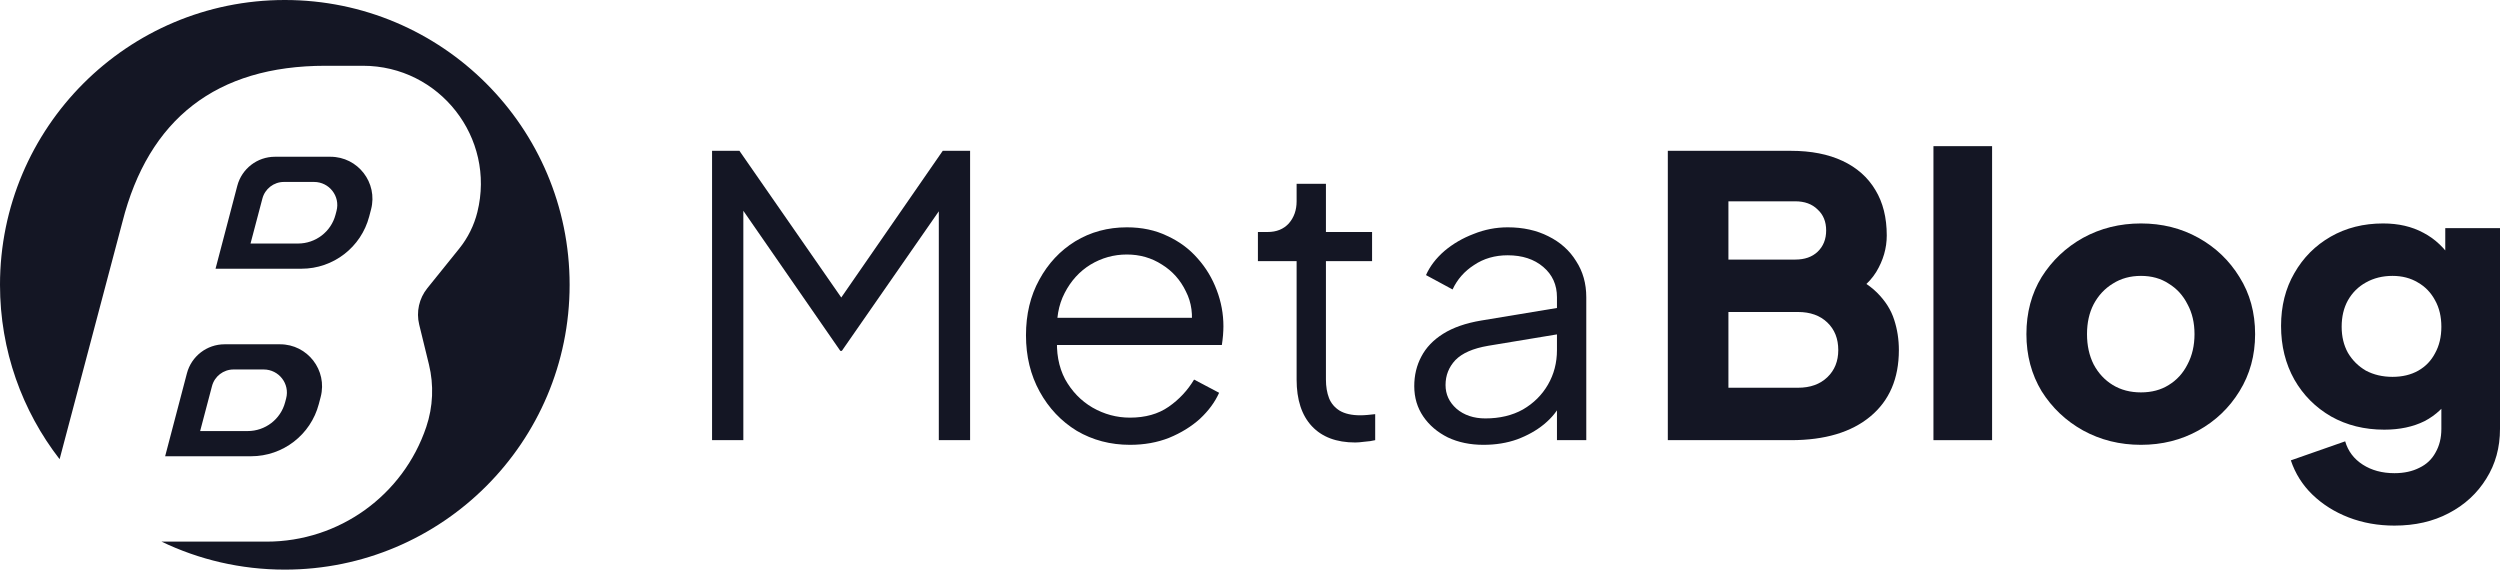
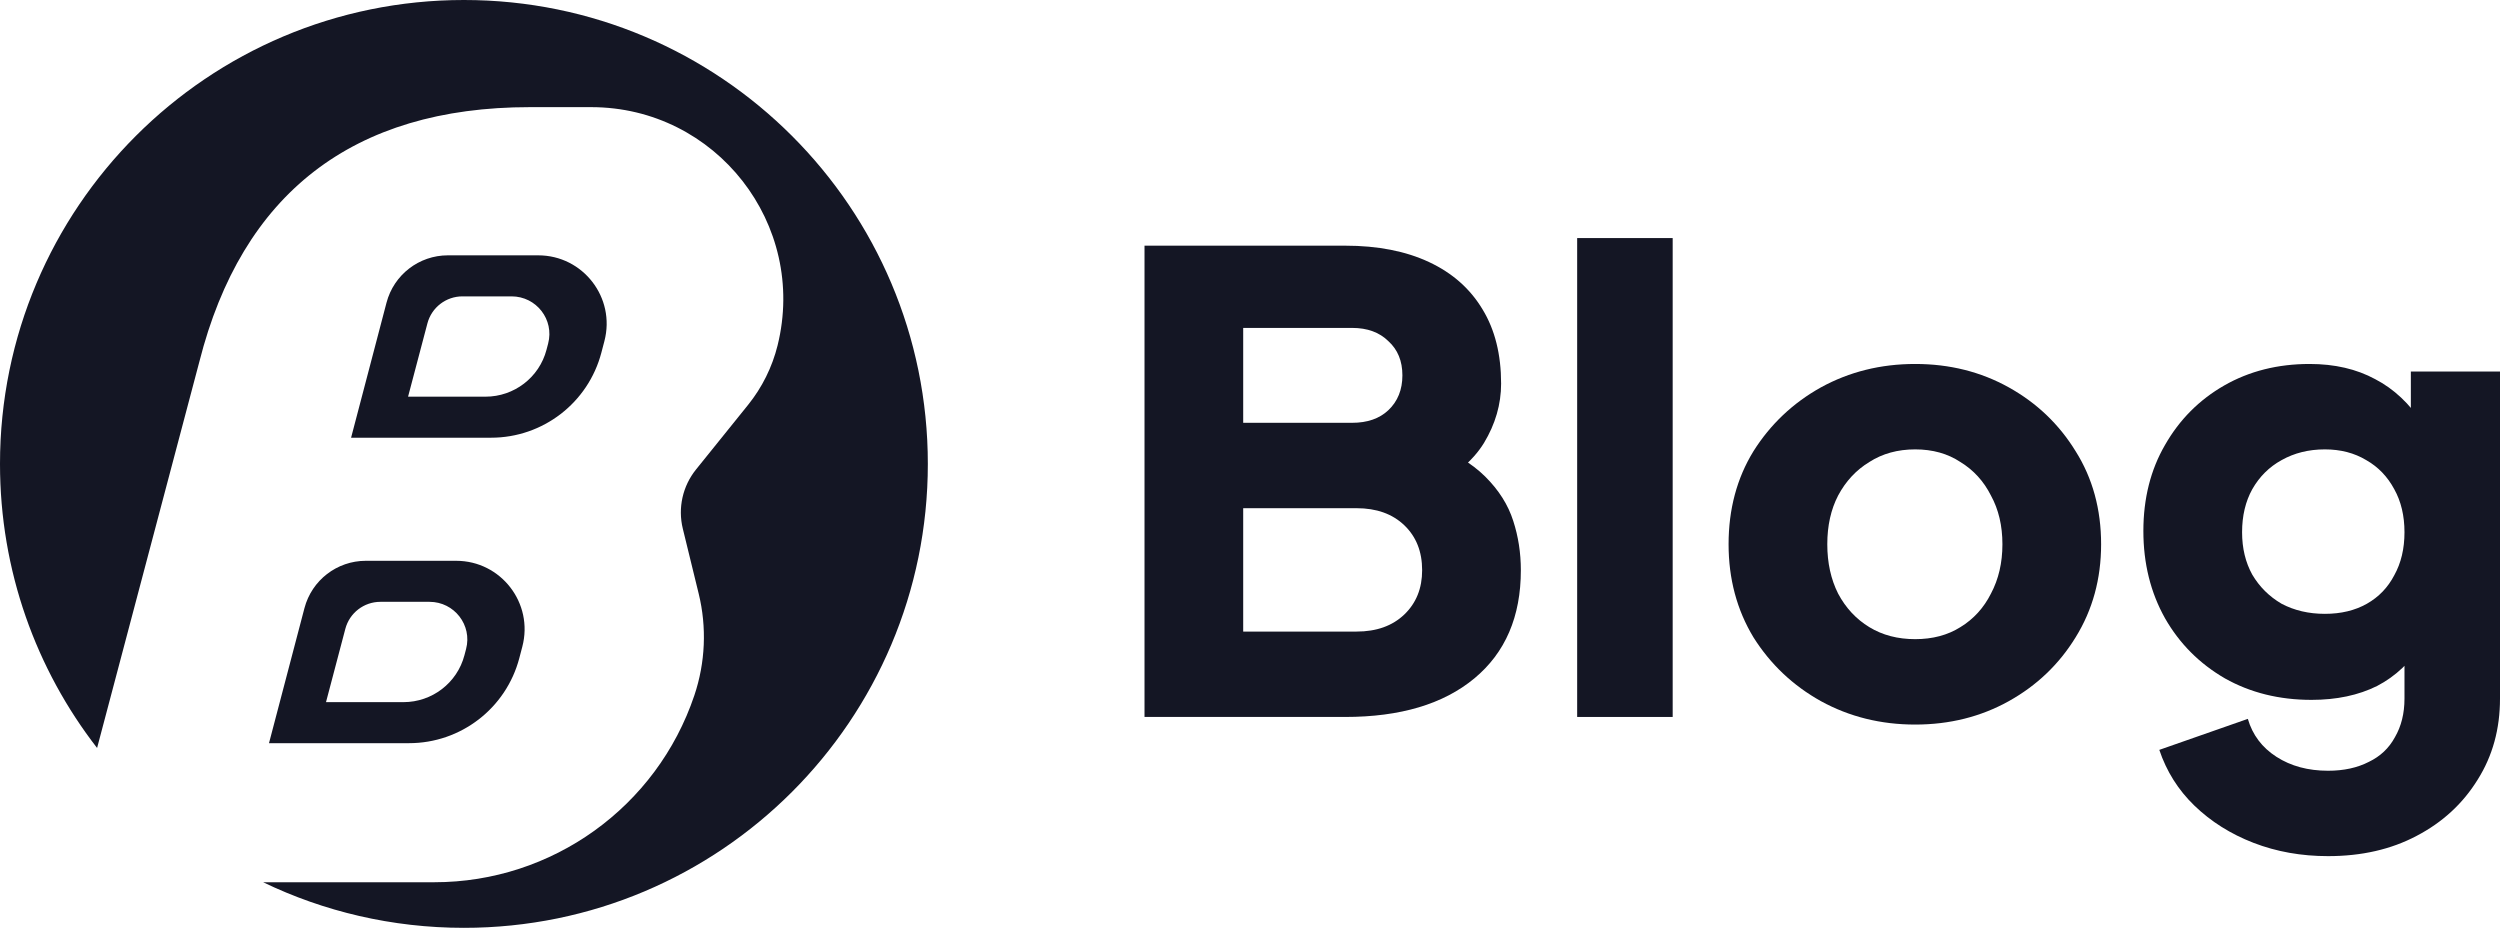
- <svg xmlns="http://www.w3.org/2000/svg" width="158" height="36" viewBox="0 0 158 36" fill="none">
-   <path d="M45.002 27.818V9.532H46.732L53.65 19.497H52.687L59.581 9.532H61.31V27.818H59.333V12.183L59.976 12.428L53.206 22.173H53.107L46.361 12.428L46.979 12.183V27.818H45.002Z" fill="#141624" />
-   <path d="M71.414 28.113C70.179 28.113 69.059 27.818 68.054 27.229C67.066 26.624 66.283 25.797 65.707 24.75C65.13 23.703 64.842 22.516 64.842 21.191C64.842 19.866 65.122 18.695 65.682 17.681C66.242 16.65 67 15.84 67.955 15.251C68.927 14.662 70.014 14.367 71.217 14.367C72.172 14.367 73.02 14.547 73.762 14.907C74.519 15.251 75.162 15.726 75.689 16.331C76.216 16.92 76.62 17.591 76.9 18.344C77.18 19.08 77.32 19.841 77.32 20.626C77.32 20.79 77.311 20.978 77.295 21.191C77.278 21.387 77.254 21.592 77.221 21.805H66.028V20.086H76.158L75.269 20.823C75.417 19.923 75.31 19.121 74.948 18.417C74.602 17.697 74.099 17.133 73.44 16.724C72.781 16.298 72.04 16.085 71.217 16.085C70.393 16.085 69.627 16.298 68.919 16.724C68.227 17.149 67.683 17.746 67.288 18.515C66.893 19.268 66.736 20.168 66.819 21.215C66.736 22.263 66.901 23.179 67.313 23.965C67.741 24.734 68.317 25.331 69.042 25.756C69.784 26.182 70.574 26.395 71.414 26.395C72.386 26.395 73.201 26.166 73.86 25.707C74.519 25.249 75.055 24.676 75.466 23.989L77.048 24.824C76.784 25.413 76.381 25.961 75.837 26.468C75.293 26.959 74.643 27.36 73.885 27.671C73.144 27.965 72.32 28.113 71.414 28.113Z" fill="#141624" />
-   <path d="M85.652 27.965C84.466 27.965 83.552 27.622 82.909 26.934C82.267 26.247 81.946 25.265 81.946 23.989V16.503H79.5V14.662H80.118C80.677 14.662 81.122 14.482 81.452 14.122C81.781 13.745 81.946 13.279 81.946 12.723V11.618H83.799V14.662H86.715V16.503H83.799V23.989C83.799 24.431 83.865 24.824 83.997 25.167C84.129 25.494 84.351 25.756 84.664 25.953C84.993 26.149 85.43 26.247 85.973 26.247C86.105 26.247 86.262 26.239 86.443 26.223C86.624 26.206 86.781 26.19 86.912 26.174V27.818C86.715 27.867 86.492 27.9 86.245 27.916C85.998 27.949 85.8 27.965 85.652 27.965Z" fill="#141624" />
-   <path d="M93.755 28.113C92.915 28.113 92.165 27.957 91.506 27.646C90.847 27.319 90.329 26.877 89.95 26.321C89.571 25.765 89.381 25.126 89.381 24.406C89.381 23.719 89.53 23.097 89.826 22.541C90.123 21.968 90.584 21.485 91.21 21.093C91.836 20.7 92.635 20.422 93.607 20.258L98.795 19.399V21.068L94.051 21.854C93.096 22.017 92.404 22.32 91.976 22.762C91.564 23.204 91.358 23.727 91.358 24.333C91.358 24.922 91.589 25.421 92.05 25.83C92.528 26.239 93.137 26.444 93.878 26.444C94.784 26.444 95.575 26.256 96.25 25.879C96.926 25.486 97.453 24.963 97.832 24.308C98.211 23.654 98.4 22.925 98.4 22.124V18.785C98.4 18 98.112 17.362 97.535 16.871C96.959 16.38 96.209 16.134 95.287 16.134C94.48 16.134 93.771 16.339 93.162 16.748C92.552 17.141 92.099 17.656 91.803 18.294L90.123 17.386C90.37 16.83 90.757 16.323 91.284 15.864C91.828 15.406 92.445 15.046 93.137 14.784C93.829 14.506 94.546 14.367 95.287 14.367C96.259 14.367 97.115 14.556 97.856 14.932C98.614 15.308 99.199 15.832 99.611 16.503C100.039 17.157 100.253 17.918 100.253 18.785V27.818H98.4V25.192L98.672 25.462C98.441 25.953 98.079 26.403 97.585 26.812C97.107 27.204 96.539 27.524 95.88 27.769C95.237 27.998 94.529 28.113 93.755 28.113Z" fill="#141624" />
-   <path d="M105.406 27.818V9.532H113.189C114.458 9.532 115.545 9.745 116.451 10.17C117.357 10.595 118.049 11.209 118.526 12.011C119.004 12.796 119.243 13.754 119.243 14.883C119.243 15.685 119.021 16.454 118.576 17.19C118.131 17.91 117.398 18.515 116.377 19.006V17.141C117.349 17.517 118.098 17.967 118.625 18.491C119.152 19.015 119.515 19.587 119.712 20.209C119.91 20.815 120.009 21.453 120.009 22.124C120.009 23.924 119.408 25.323 118.205 26.321C117.003 27.319 115.331 27.818 113.189 27.818H105.406ZM109.236 24.505H113.634C114.408 24.505 115.026 24.284 115.487 23.842C115.949 23.4 116.179 22.827 116.179 22.124C116.179 21.404 115.949 20.823 115.487 20.381C115.026 19.939 114.408 19.718 113.634 19.718H109.236V24.505ZM109.236 16.405H113.461C114.054 16.405 114.524 16.241 114.87 15.914C115.232 15.57 115.413 15.12 115.413 14.564C115.413 14.007 115.232 13.566 114.87 13.238C114.524 12.895 114.054 12.723 113.461 12.723H109.236V16.405Z" fill="#141624" />
-   <path d="M122.194 27.818V9.237H125.9V27.818H122.194Z" fill="#141624" />
-   <path d="M135.308 28.113C133.974 28.113 132.755 27.81 131.651 27.205C130.564 26.599 129.691 25.773 129.032 24.726C128.39 23.662 128.069 22.459 128.069 21.117C128.069 19.759 128.39 18.556 129.032 17.509C129.691 16.462 130.564 15.636 131.651 15.03C132.755 14.425 133.974 14.122 135.308 14.122C136.643 14.122 137.853 14.425 138.941 15.03C140.028 15.636 140.892 16.462 141.535 17.509C142.194 18.556 142.523 19.759 142.523 21.117C142.523 22.459 142.194 23.662 141.535 24.726C140.892 25.773 140.028 26.599 138.941 27.205C137.853 27.81 136.643 28.113 135.308 28.113ZM135.308 24.799C135.984 24.799 136.568 24.644 137.063 24.333C137.573 24.022 137.969 23.588 138.249 23.032C138.545 22.476 138.693 21.837 138.693 21.117C138.693 20.397 138.545 19.767 138.249 19.227C137.969 18.671 137.573 18.237 137.063 17.926C136.568 17.599 135.984 17.436 135.308 17.436C134.633 17.436 134.04 17.599 133.529 17.926C133.019 18.237 132.615 18.671 132.319 19.227C132.039 19.767 131.899 20.397 131.899 21.117C131.899 21.837 132.039 22.476 132.319 23.032C132.615 23.588 133.019 24.022 133.529 24.333C134.04 24.644 134.633 24.799 135.308 24.799Z" fill="#141624" />
-   <path d="M151.329 33.218C150.291 33.218 149.327 33.046 148.438 32.703C147.548 32.359 146.782 31.876 146.14 31.255C145.514 30.649 145.061 29.929 144.781 29.095L148.215 27.892C148.396 28.514 148.767 29.005 149.327 29.365C149.887 29.725 150.554 29.905 151.329 29.905C151.938 29.905 152.465 29.79 152.91 29.561C153.355 29.348 153.692 29.029 153.923 28.604C154.17 28.178 154.294 27.679 154.294 27.106V24.038L155.01 24.922C154.549 25.675 153.956 26.239 153.231 26.616C152.506 26.976 151.658 27.155 150.686 27.155C149.434 27.155 148.314 26.877 147.326 26.321C146.337 25.748 145.563 24.971 145.003 23.989C144.443 22.991 144.163 21.862 144.163 20.602C144.163 19.342 144.443 18.229 145.003 17.264C145.563 16.282 146.329 15.513 147.301 14.956C148.273 14.4 149.377 14.122 150.612 14.122C151.584 14.122 152.432 14.318 153.157 14.711C153.882 15.087 154.499 15.668 155.01 16.454L154.541 17.337V14.416H158V27.106C158 28.285 157.712 29.332 157.135 30.248C156.558 31.181 155.768 31.909 154.763 32.433C153.775 32.956 152.63 33.218 151.329 33.218ZM151.205 23.817C151.831 23.817 152.375 23.686 152.836 23.425C153.297 23.163 153.651 22.795 153.898 22.32C154.162 21.846 154.294 21.289 154.294 20.651C154.294 20.013 154.162 19.456 153.898 18.982C153.635 18.491 153.272 18.115 152.811 17.853C152.35 17.575 151.814 17.436 151.205 17.436C150.579 17.436 150.019 17.575 149.525 17.853C149.047 18.115 148.668 18.491 148.388 18.982C148.125 19.456 147.993 20.013 147.993 20.651C147.993 21.273 148.125 21.821 148.388 22.296C148.668 22.77 149.047 23.146 149.525 23.425C150.019 23.686 150.579 23.817 151.205 23.817Z" fill="#141624" />
+ <svg xmlns="http://www.w3.org/2000/svg" width="97" height="36" viewBox="0 0 97 36" fill="none">
+   <path d="M44.407 27.818V9.532H52.19C53.458 9.532 54.545 9.745 55.451 10.17C56.357 10.595 57.049 11.209 57.527 12.011C58.004 12.796 58.243 13.754 58.243 14.883C58.243 15.685 58.021 16.454 57.576 17.19C57.131 17.91 56.398 18.515 55.377 19.006V17.141C56.349 17.517 57.098 17.967 57.626 18.491C58.153 19.015 58.515 19.587 58.713 20.209C58.91 20.815 59.009 21.453 59.009 22.124C59.009 23.924 58.408 25.323 57.206 26.321C56.003 27.319 54.331 27.818 52.19 27.818H44.407ZM48.236 24.505H52.634C53.409 24.505 54.026 24.284 54.488 23.842C54.949 23.4 55.179 22.827 55.179 22.124C55.179 21.404 54.949 20.823 54.488 20.381C54.026 19.939 53.409 19.718 52.634 19.718H48.236V24.505ZM48.236 16.405H52.462C53.054 16.405 53.524 16.241 53.87 15.914C54.232 15.57 54.413 15.12 54.413 14.564C54.413 14.007 54.232 13.566 53.87 13.238C53.524 12.895 53.054 12.723 52.462 12.723H48.236V16.405Z" fill="#141624" />
+   <path d="M61.194 27.818V9.237H64.9V27.818H61.194Z" fill="#141624" />
+   <path d="M74.309 28.113C72.974 28.113 71.755 27.81 70.652 27.205C69.565 26.599 68.692 25.773 68.033 24.726C67.39 23.662 67.069 22.459 67.069 21.117C67.069 19.759 67.39 18.556 68.033 17.509C68.692 16.462 69.565 15.636 70.652 15.03C71.755 14.425 72.974 14.122 74.309 14.122C75.643 14.122 76.854 14.425 77.941 15.03C79.028 15.636 79.893 16.462 80.535 17.509C81.194 18.556 81.523 19.759 81.523 21.117C81.523 22.459 81.194 23.662 80.535 24.726C79.893 25.773 79.028 26.599 77.941 27.205C76.854 27.81 75.643 28.113 74.309 28.113ZM74.309 24.799C74.984 24.799 75.569 24.644 76.063 24.333C76.573 24.022 76.969 23.588 77.249 23.032C77.545 22.476 77.694 21.837 77.694 21.117C77.694 20.397 77.545 19.767 77.249 19.227C76.969 18.671 76.573 18.237 76.063 17.926C75.569 17.599 74.984 17.436 74.309 17.436C73.633 17.436 73.04 17.599 72.53 17.926C72.019 18.237 71.615 18.671 71.319 19.227C71.039 19.767 70.899 20.397 70.899 21.117C70.899 21.837 71.039 22.476 71.319 23.032C71.615 23.588 72.019 24.022 72.53 24.333C73.04 24.644 73.633 24.799 74.309 24.799Z" fill="#141624" />
+   <path d="M90.329 33.218C89.291 33.218 88.327 33.046 87.438 32.703C86.548 32.359 85.782 31.876 85.14 31.255C84.514 30.649 84.061 29.929 83.781 29.095L87.216 27.892C87.397 28.514 87.767 29.005 88.327 29.365C88.887 29.725 89.555 29.905 90.329 29.905C90.938 29.905 91.465 29.79 91.91 29.561C92.355 29.348 92.693 29.029 92.923 28.604C93.17 28.178 93.294 27.679 93.294 27.106V24.038L94.01 24.922C93.549 25.675 92.956 26.239 92.231 26.616C91.507 26.976 90.658 27.155 89.686 27.155C88.434 27.155 87.314 26.877 86.326 26.321C85.338 25.748 84.564 24.971 84.003 23.989C83.443 22.991 83.163 21.862 83.163 20.602C83.163 19.342 83.443 18.229 84.003 17.264C84.564 16.282 85.329 15.513 86.301 14.956C87.273 14.4 88.377 14.122 89.612 14.122C90.584 14.122 91.432 14.318 92.157 14.711C92.882 15.087 93.5 15.668 94.01 16.454L93.541 17.337V14.416H97V27.106C97 28.285 96.712 29.332 96.135 30.248C95.559 31.181 94.768 31.909 93.763 32.433C92.775 32.956 91.63 33.218 90.329 33.218ZM90.205 23.817C90.831 23.817 91.375 23.686 91.836 23.425C92.297 23.163 92.651 22.795 92.898 22.32C93.162 21.846 93.294 21.289 93.294 20.651C93.294 20.013 93.162 19.456 92.898 18.982C92.635 18.491 92.272 18.115 91.811 17.853C91.35 17.575 90.815 17.436 90.205 17.436C89.579 17.436 89.019 17.575 88.525 17.853C88.047 18.115 87.668 18.491 87.388 18.982C87.125 19.456 86.993 20.013 86.993 20.651C86.993 21.273 87.125 21.821 87.388 22.296C87.668 22.77 88.047 23.146 88.525 23.425C89.019 23.686 89.579 23.817 90.205 23.817Z" fill="#141624" />
  <path d="M18 36C27.941 36 36 27.941 36 18C36 8.059 27.941 0 18 0C8.059 0 0 8.059 0 18C0 22.152 1.406 25.976 3.767 29.021L7.736 14.03C9.387 7.523 13.676 4.157 20.562 4.157H22.936C27.779 4.157 31.335 8.703 30.17 13.403C29.961 14.246 29.57 15.033 29.025 15.71L27.005 18.217C26.486 18.861 26.297 19.709 26.493 20.512L27.109 23.034C27.428 24.339 27.369 25.708 26.941 26.981C25.483 31.313 21.423 34.231 16.852 34.231H10.209C12.566 35.365 15.209 36 18 36Z" fill="#141624" />
  <path fill-rule="evenodd" clip-rule="evenodd" d="M17.7 21.759H14.193C13.075 21.759 12.097 22.514 11.813 23.595L10.437 28.835H15.871C17.881 28.835 19.638 27.48 20.149 25.536L20.267 25.087C20.708 23.404 19.439 21.759 17.7 21.759ZM16.665 23.351H14.759C14.121 23.351 13.562 23.781 13.399 24.399L12.649 27.243H15.653C16.765 27.243 17.736 26.498 18.019 25.428L18.084 25.181C18.328 24.256 17.626 23.351 16.665 23.351Z" fill="#141624" />
  <path fill-rule="evenodd" clip-rule="evenodd" d="M14.997 11.743C15.281 10.661 16.259 9.907 17.377 9.907H20.884C22.623 9.907 23.892 11.552 23.451 13.234L23.333 13.683C22.823 15.627 21.065 16.983 19.055 16.983H13.622L14.997 11.743ZM16.584 12.546C16.747 11.929 17.305 11.499 17.943 11.499H19.849C20.811 11.499 21.512 12.404 21.268 13.329L21.203 13.576C20.921 14.645 19.949 15.391 18.837 15.391H15.833L16.584 12.546Z" fill="#141624" />
</svg>
